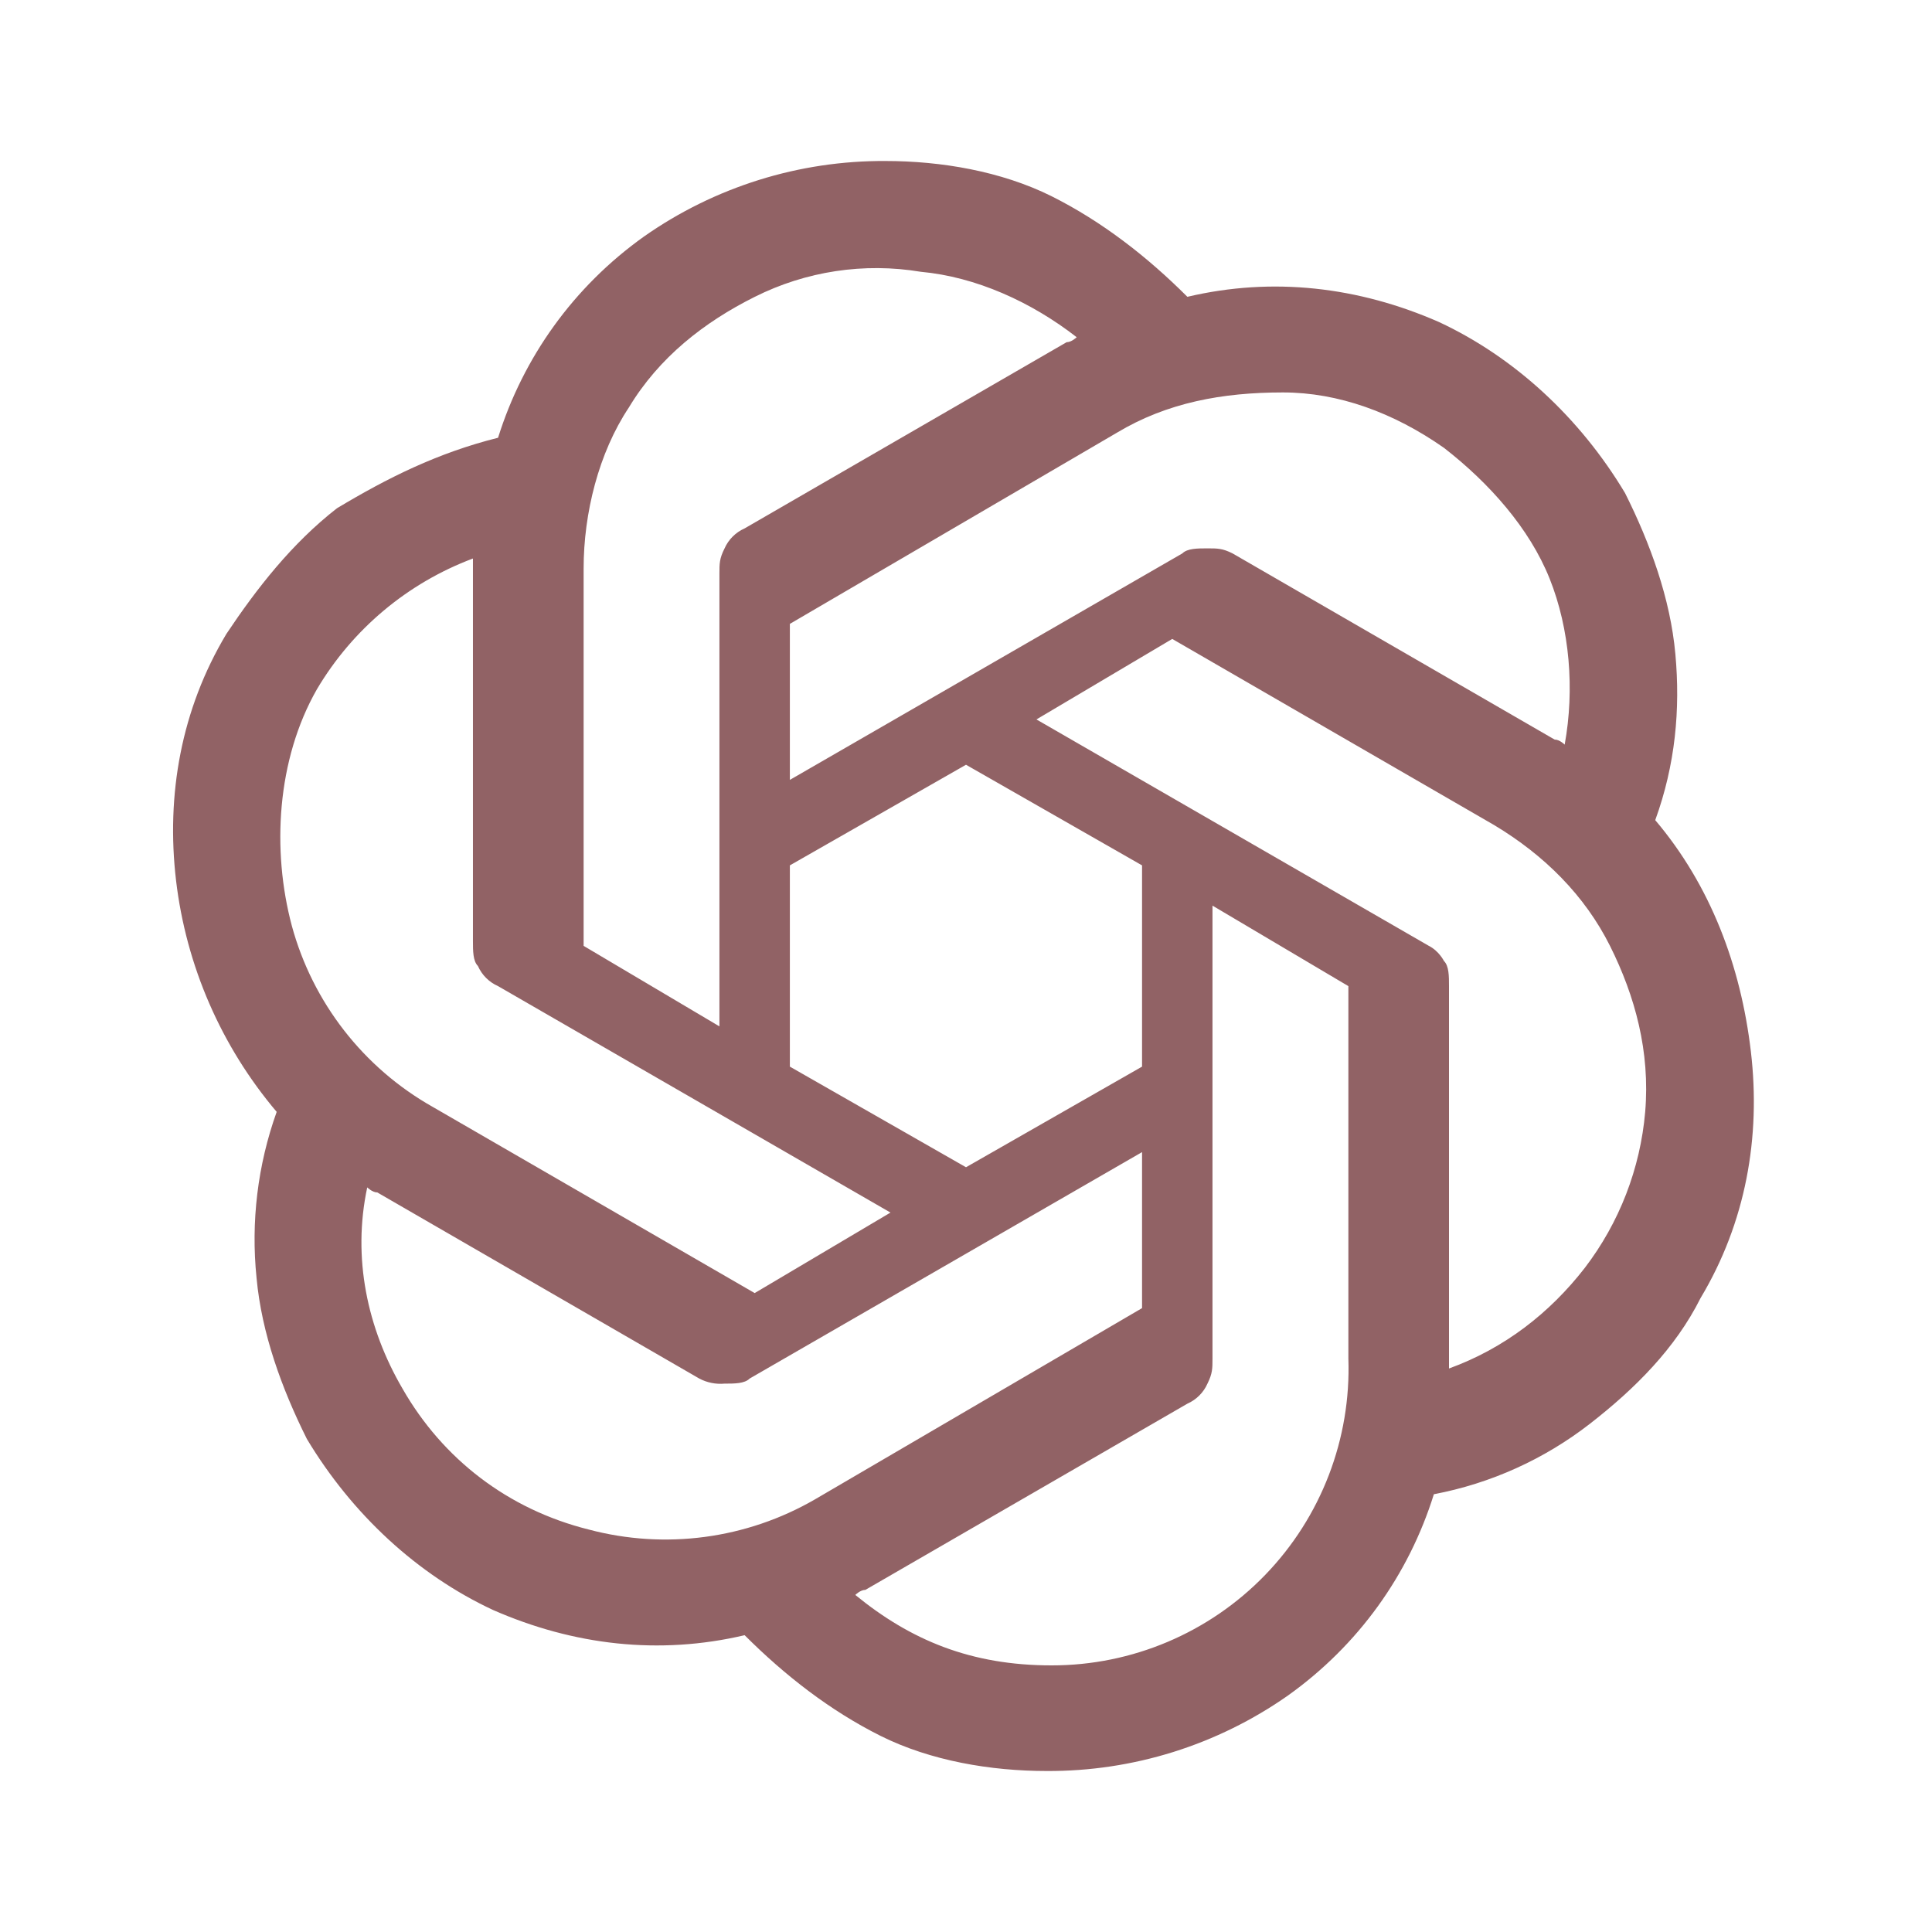
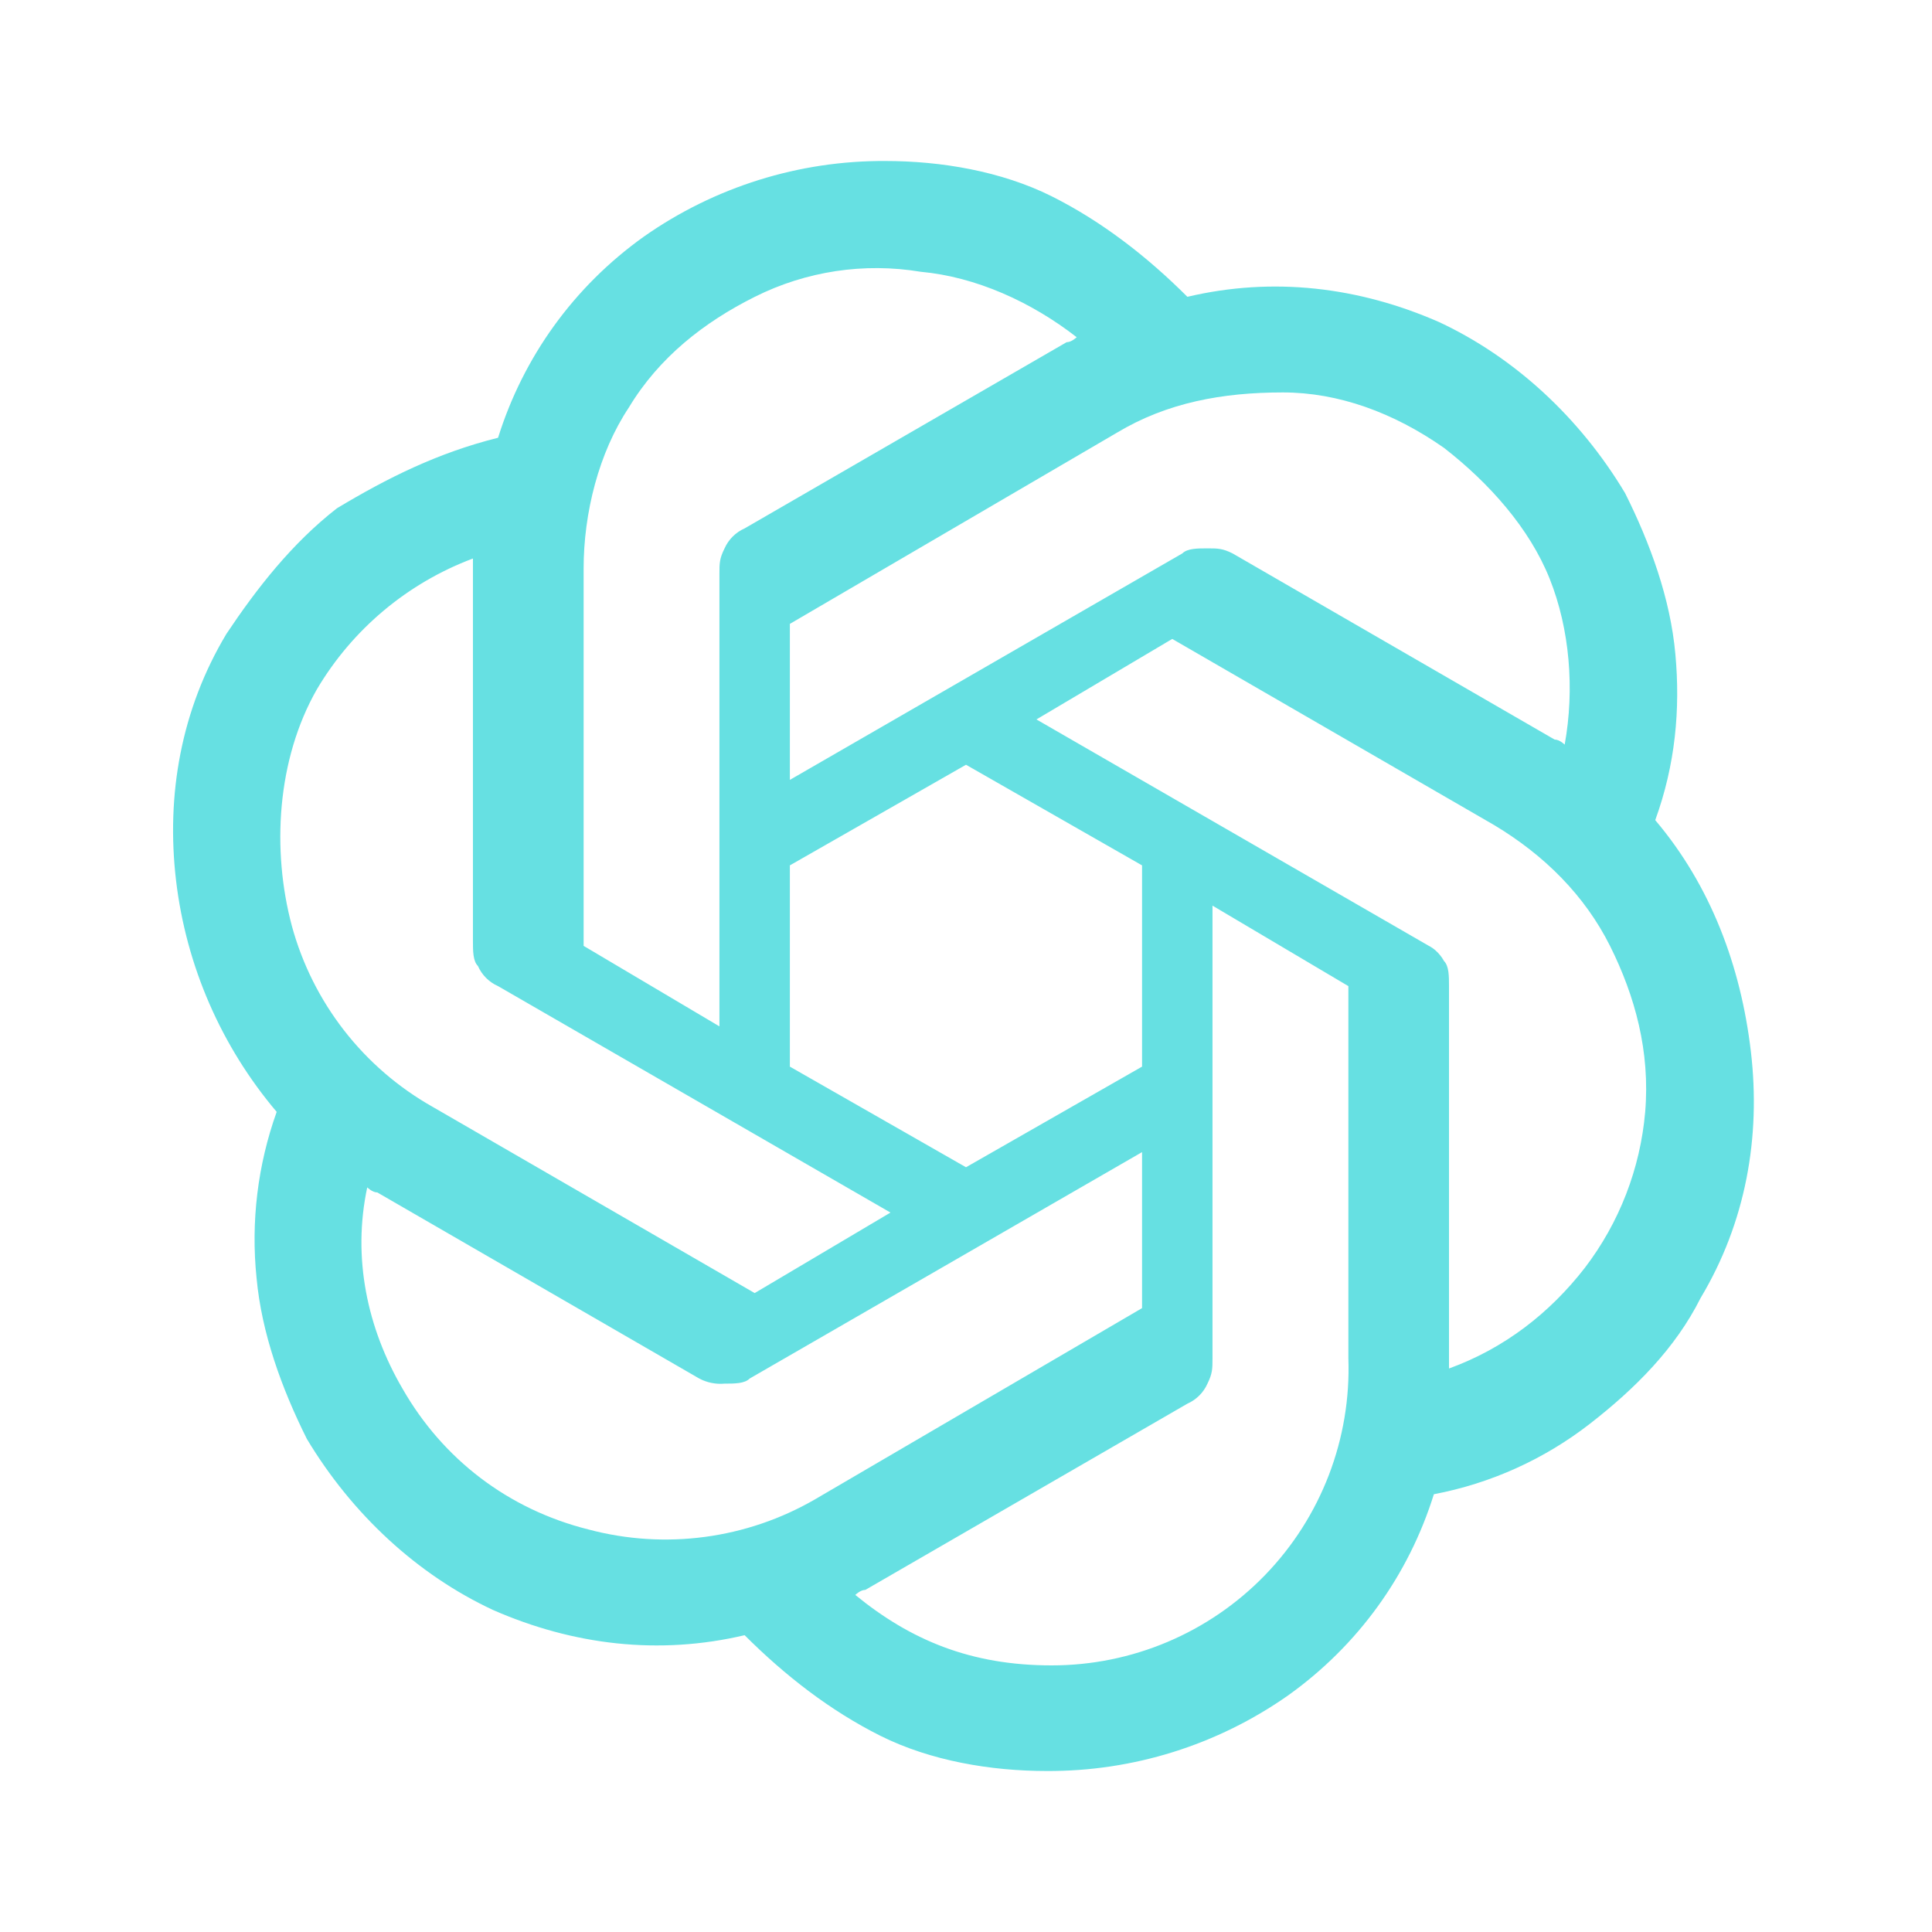
<svg xmlns="http://www.w3.org/2000/svg" width="1em" height="1em" viewBox="0 0 24 24">
-   <path fill="#916265" d="M20.562 10.188c.25-.688.313-1.376.25-2.063c-.062-.688-.312-1.375-.625-2c-.562-.938-1.375-1.688-2.312-2.125c-1-.438-2.063-.563-3.125-.313c-.5-.5-1.063-.937-1.688-1.25C12.437 2.126 11.687 2 11 2a5.17 5.17 0 0 0-3 .938c-.875.624-1.5 1.5-1.813 2.5c-.75.187-1.375.5-2 .875c-.562.437-1 1-1.375 1.562c-.562.938-.75 2-.625 3.063a5.438 5.438 0 0 0 1.25 2.874a4.695 4.695 0 0 0-.25 2.063c.063.688.313 1.375.625 2c.563.938 1.375 1.688 2.313 2.125c1 .438 2.062.563 3.125.313c.5.5 1.062.937 1.687 1.25c.625.312 1.375.437 2.063.437a5.17 5.17 0 0 0 3-.938c.875-.625 1.5-1.5 1.812-2.5a4.543 4.543 0 0 0 1.938-.875c.562-.437 1.062-.937 1.375-1.562c.562-.938.75-2 .625-3.063c-.125-1.062-.5-2.062-1.188-2.874Zm-7.5 10.5c-1 0-1.75-.313-2.437-.875c0 0 .062-.063.125-.063l4-2.313a.488.488 0 0 0 .25-.25c.062-.125.062-.187.062-.312V11.25l1.688 1v4.625a3.685 3.685 0 0 1-3.688 3.813ZM5 17.25c-.438-.75-.625-1.625-.438-2.5c0 0 .063.063.125.063l4 2.312a.563.563 0 0 0 .313.063c.125 0 .25 0 .312-.063l4.875-2.813v1.938l-4.062 2.375A3.71 3.71 0 0 1 7.312 19c-1-.25-1.812-.875-2.312-1.75ZM3.937 8.562a3.807 3.807 0 0 1 1.938-1.624v4.75c0 .124 0 .25.062.312a.488.488 0 0 0 .25.25l4.875 2.813l-1.687 1l-4-2.313a3.697 3.697 0 0 1-1.75-2.25c-.25-.938-.188-2.063.312-2.938ZM17.75 11.75l-4.875-2.813l1.687-1l4 2.313c.625.375 1.125.875 1.438 1.5c.312.625.5 1.313.437 2.063a3.718 3.718 0 0 1-.75 1.937c-.437.563-1 1-1.687 1.25v-4.75c0-.125 0-.25-.063-.313c0 0-.062-.124-.187-.187Zm1.687-2.5s-.062-.063-.125-.063l-4-2.312c-.125-.063-.187-.063-.312-.063s-.25 0-.313.063L9.812 9.688V7.75l4.063-2.375c.625-.375 1.312-.5 2.062-.5c.688 0 1.375.25 2 .688c.563.437 1.063 1 1.313 1.625s.312 1.375.187 2.062Zm-10.5 3.5l-1.687-1V7.062c0-.687.187-1.437.562-2C8.187 4.438 8.75 4 9.375 3.688a3.365 3.365 0 0 1 2.062-.312c.688.063 1.375.375 1.938.813c0 0-.063.062-.125.062l-4 2.313a.488.488 0 0 0-.25.25c-.063.125-.063.187-.063.312v5.625Zm.875-2L12 9.5l2.187 1.25v2.5L12 14.5l-2.188-1.25v-2.5Z" />
+   <path fill="#66e0e2" d="M20.562 10.188c.25-.688.313-1.376.25-2.063c-.062-.688-.312-1.375-.625-2c-.562-.938-1.375-1.688-2.312-2.125c-1-.438-2.063-.563-3.125-.313c-.5-.5-1.063-.937-1.688-1.25C12.437 2.126 11.687 2 11 2a5.17 5.17 0 0 0-3 .938c-.875.624-1.5 1.5-1.813 2.5c-.75.187-1.375.5-2 .875c-.562.437-1 1-1.375 1.562c-.562.938-.75 2-.625 3.063a5.438 5.438 0 0 0 1.25 2.874a4.695 4.695 0 0 0-.25 2.063c.063.688.313 1.375.625 2c.563.938 1.375 1.688 2.313 2.125c1 .438 2.062.563 3.125.313c.5.5 1.062.937 1.687 1.25c.625.312 1.375.437 2.063.437a5.17 5.17 0 0 0 3-.938c.875-.625 1.5-1.5 1.812-2.5a4.543 4.543 0 0 0 1.938-.875c.562-.437 1.062-.937 1.375-1.562c.562-.938.75-2 .625-3.063c-.125-1.062-.5-2.062-1.188-2.874Zm-7.5 10.5c-1 0-1.75-.313-2.437-.875c0 0 .062-.063.125-.063l4-2.313a.488.488 0 0 0 .25-.25c.062-.125.062-.187.062-.312V11.25l1.688 1v4.625a3.685 3.685 0 0 1-3.688 3.813ZM5 17.25c-.438-.75-.625-1.625-.438-2.5c0 0 .063.063.125.063l4 2.312a.563.563 0 0 0 .313.063c.125 0 .25 0 .312-.063l4.875-2.813v1.938l-4.062 2.375A3.71 3.71 0 0 1 7.312 19c-1-.25-1.812-.875-2.312-1.75ZM3.937 8.562a3.807 3.807 0 0 1 1.938-1.624v4.75c0 .124 0 .25.062.312a.488.488 0 0 0 .25.25l4.875 2.813l-1.687 1l-4-2.313a3.697 3.697 0 0 1-1.75-2.25c-.25-.938-.188-2.063.312-2.938ZM17.75 11.75l-4.875-2.813l1.687-1l4 2.313c.625.375 1.125.875 1.438 1.5c.312.625.5 1.313.437 2.063a3.718 3.718 0 0 1-.75 1.937c-.437.563-1 1-1.687 1.25v-4.75c0-.125 0-.25-.063-.313c0 0-.062-.124-.187-.187Zm1.687-2.5s-.062-.063-.125-.063l-4-2.312c-.125-.063-.187-.063-.312-.063s-.25 0-.313.063L9.812 9.688V7.75l4.063-2.375c.625-.375 1.312-.5 2.062-.5c.688 0 1.375.25 2 .688c.563.437 1.063 1 1.313 1.625s.312 1.375.187 2.062Zm-10.5 3.5l-1.687-1V7.062c0-.687.187-1.437.562-2C8.187 4.438 8.75 4 9.375 3.688a3.365 3.365 0 0 1 2.062-.312c.688.063 1.375.375 1.938.813c0 0-.063.062-.125.062l-4 2.313a.488.488 0 0 0-.25.25c-.063.125-.063.187-.063.312v5.625Zm.875-2L12 9.5l2.187 1.25v2.5L12 14.5l-2.188-1.25v-2.5Z" />
</svg>
